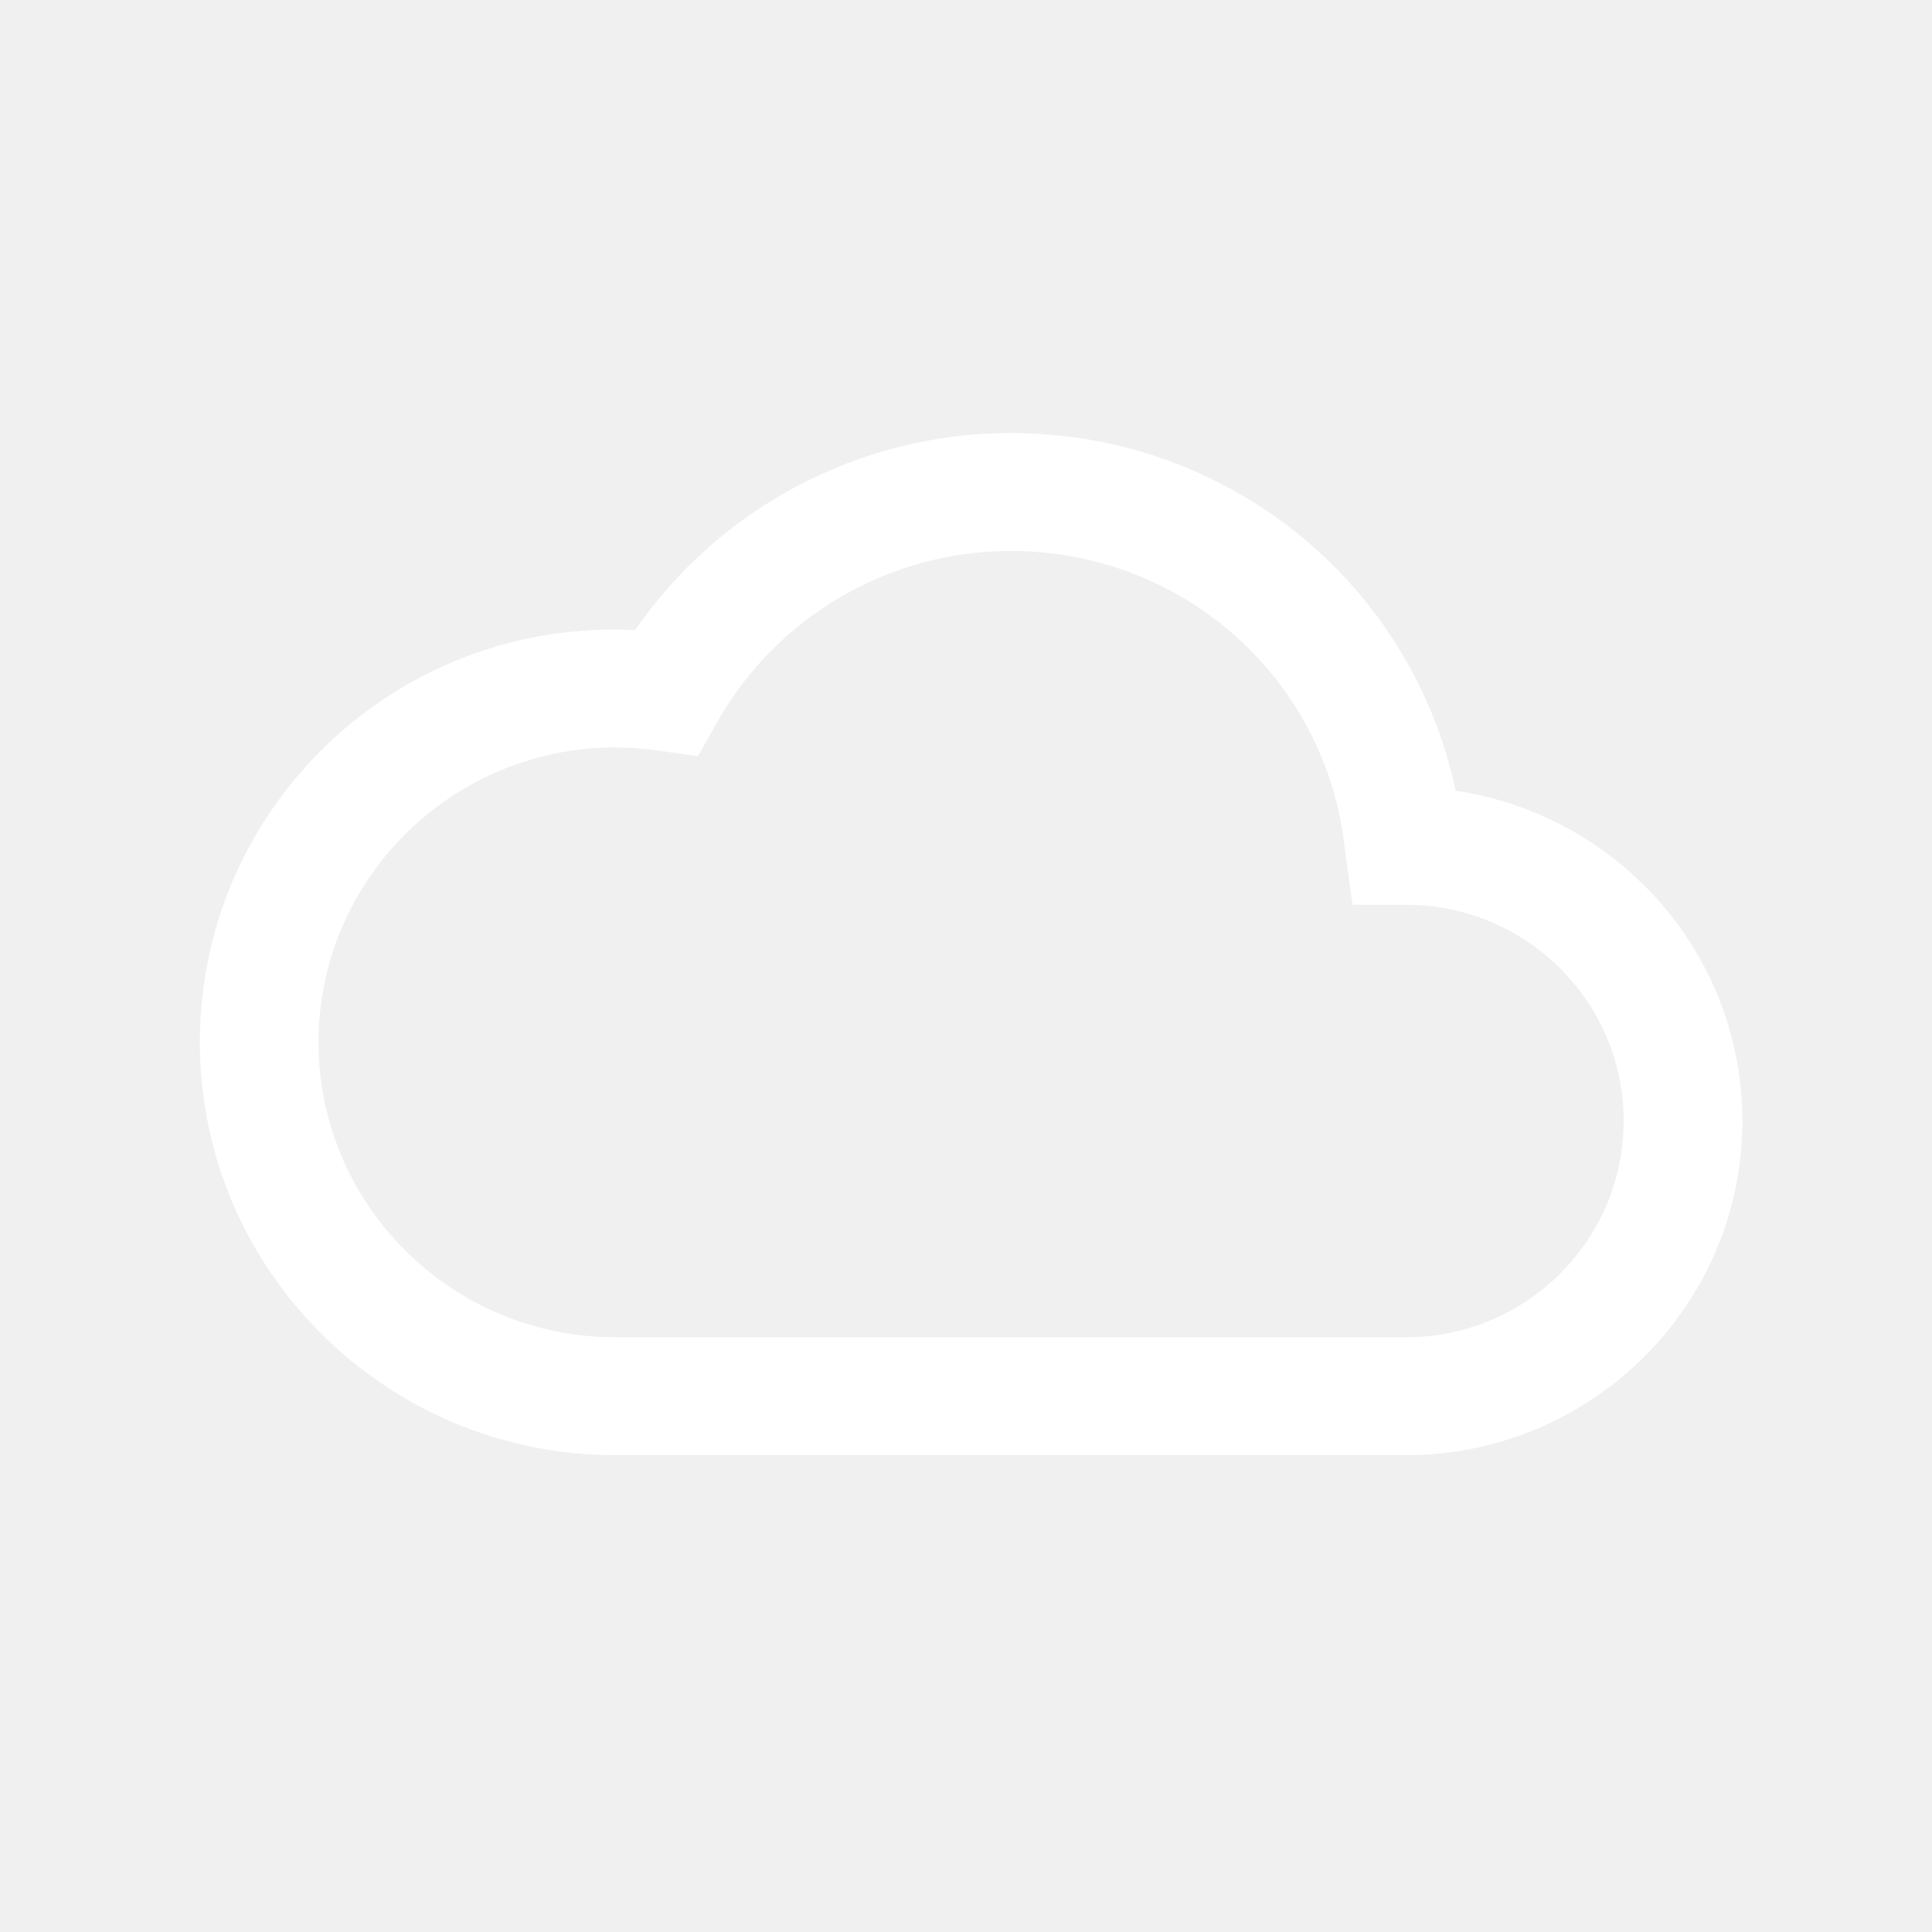
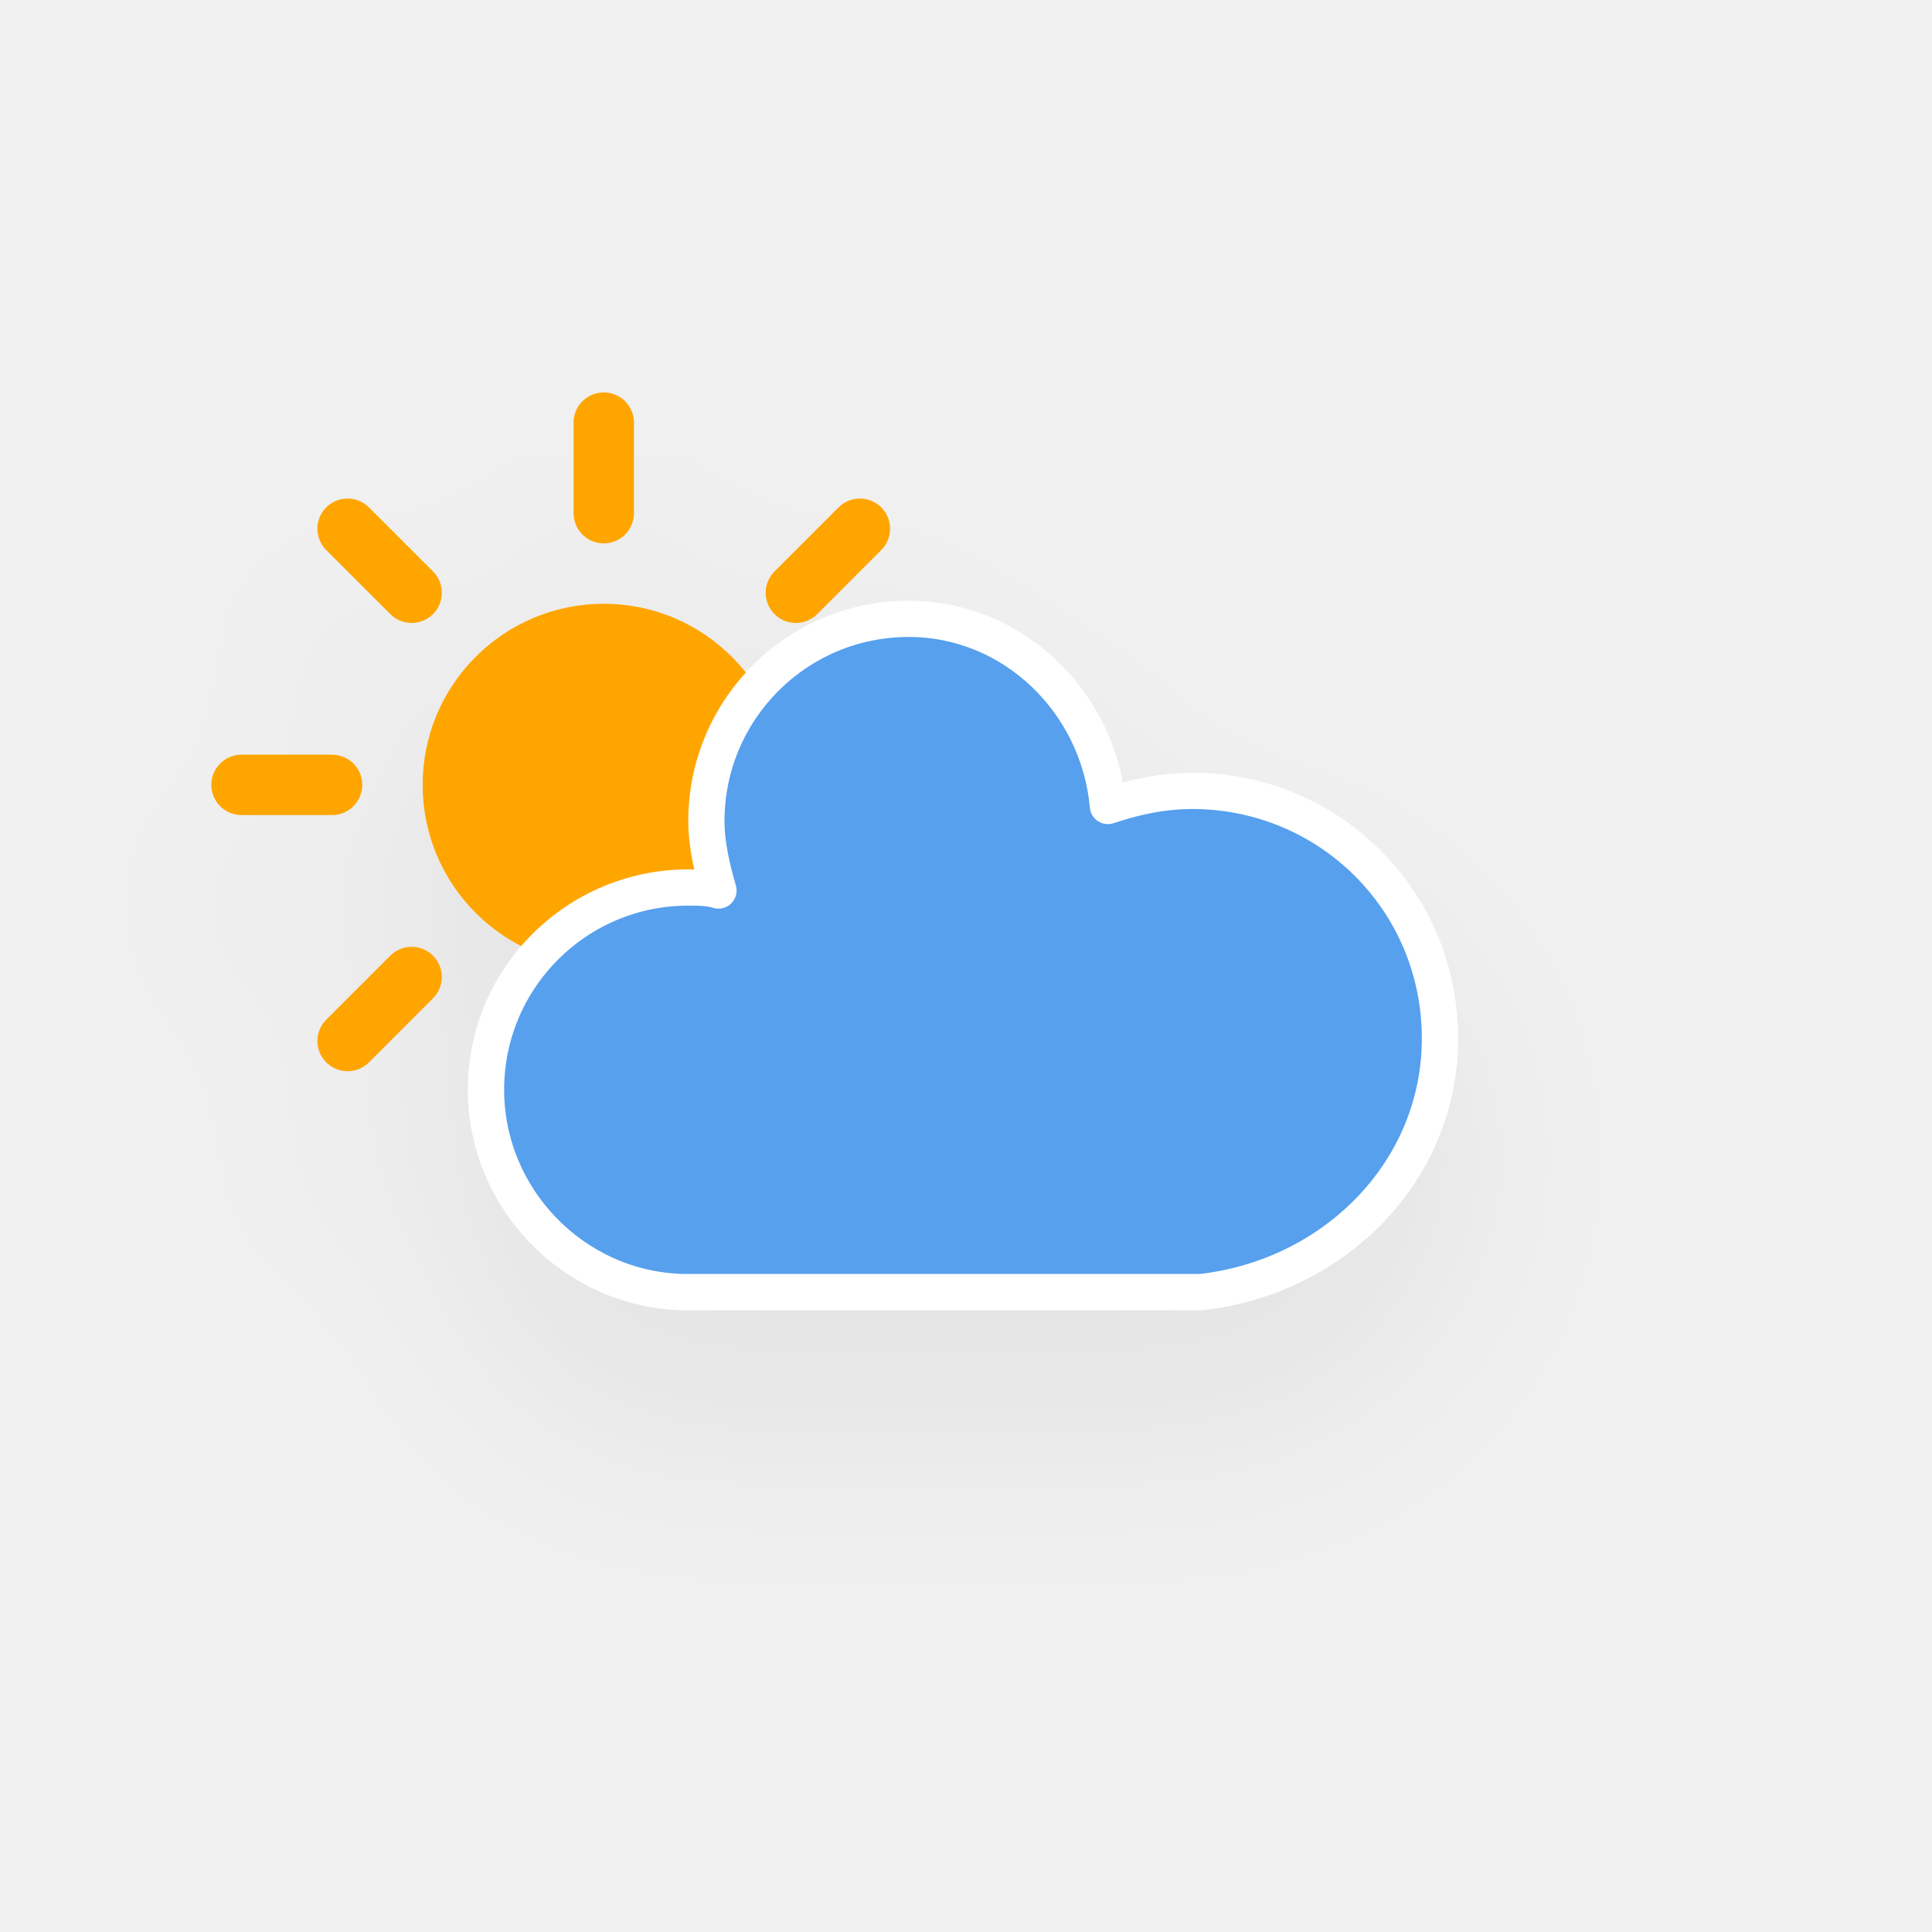
- <svg xmlns="http://www.w3.org/2000/svg" width="116px" height="116px" viewBox="0 0 116 116" version="1.1">
-   <defs />
-   <g id="Page-1" stroke="none" stroke-width="1" fill="none" fill-rule="evenodd">
-     <g id="Clouds" fill="#FFFFFF">
-       <path d="M84.433,87.369 L36.935,87.369 C23.189,87.369 12,76.251 12,62.58 C12,48.521 23.768,37.118 38.137,37.829 C43.202,30.476 51.639,26 60.682,26 C73.763,26 84.765,35.042 87.398,47.476 C97.17,48.937 104.614,57.275 104.614,67.301 C104.614,78.37 95.561,87.369 84.433,87.369 L84.433,87.369 Z M36.935,44.88 C27.113,44.88 19.125,52.82 19.125,62.58 C19.125,72.343 27.113,80.29 36.935,80.29 L84.433,80.29 C91.633,80.29 97.488,74.462 97.488,67.301 C97.488,60.148 91.633,54.324 84.433,54.324 L81.206,54.324 L80.766,51.141 C79.736,40.844 71.105,33.079 60.682,33.079 C53.417,33.079 46.678,36.994 43.094,43.301 L41.9,45.406 L39.489,45.061 C38.659,44.944 37.807,44.88 36.935,44.88 L36.935,44.88 Z" id="Imported-Layers" />
+ <svg xmlns="http://www.w3.org/2000/svg" version="1.1" width="64" height="64" viewbox="0 0 64 64">
+   <defs>
+     <filter id="blur" width="200%" height="200%">
+       <feGaussianBlur in="SourceAlpha" stdDeviation="3" />
+       <feOffset dx="0" dy="4" result="offsetblur" />
+       <feComponentTransfer>
+         <feFuncA type="linear" slope="0.05" />
+       </feComponentTransfer>
+       <feMerge>
+         <feMergeNode />
+         <feMergeNode in="SourceGraphic" />
+       </feMerge>
+     </filter>
+     <style type="text/css">
+ /*
+ ** CLOUDS
+ */
+ @keyframes am-weather-cloud-2 {
+   0% {
+     -webkit-transform: translate(0px,0px);
+        -moz-transform: translate(0px,0px);
+         -ms-transform: translate(0px,0px);
+             transform: translate(0px,0px);
+   }
+ 
+   50% {
+     -webkit-transform: translate(2px,0px);
+        -moz-transform: translate(2px,0px);
+         -ms-transform: translate(2px,0px);
+             transform: translate(2px,0px);
+   }
+ 
+   100% {
+     -webkit-transform: translate(0px,0px);
+        -moz-transform: translate(0px,0px);
+         -ms-transform: translate(0px,0px);
+             transform: translate(0px,0px);
+   }
+ }
+ 
+ .am-weather-cloud-2 {
+   -webkit-animation-name: am-weather-cloud-2;
+      -moz-animation-name: am-weather-cloud-2;
+           animation-name: am-weather-cloud-2;
+   -webkit-animation-duration: 3s;
+      -moz-animation-duration: 3s;
+           animation-duration: 3s;
+   -webkit-animation-timing-function: linear;
+      -moz-animation-timing-function: linear;
+           animation-timing-function: linear;
+   -webkit-animation-iteration-count: infinite;
+      -moz-animation-iteration-count: infinite;
+           animation-iteration-count: infinite;
+ }
+ 
+ /*
+ ** SUN
+ */
+ @keyframes am-weather-sun {
+   0% {
+     -webkit-transform: rotate(0deg);
+        -moz-transform: rotate(0deg);
+         -ms-transform: rotate(0deg);
+             transform: rotate(0deg);
+   }
+ 
+   100% {
+     -webkit-transform: rotate(360deg);
+        -moz-transform: rotate(360deg);
+         -ms-transform: rotate(360deg);
+             transform: rotate(360deg);
+   }
+ }
+ 
+ .am-weather-sun {
+   -webkit-animation-name: am-weather-sun;
+      -moz-animation-name: am-weather-sun;
+       -ms-animation-name: am-weather-sun;
+           animation-name: am-weather-sun;
+   -webkit-animation-duration: 9s;
+      -moz-animation-duration: 9s;
+       -ms-animation-duration: 9s;
+           animation-duration: 9s;
+   -webkit-animation-timing-function: linear;
+      -moz-animation-timing-function: linear;
+       -ms-animation-timing-function: linear;
+           animation-timing-function: linear;
+   -webkit-animation-iteration-count: infinite;
+      -moz-animation-iteration-count: infinite;
+       -ms-animation-iteration-count: infinite;
+           animation-iteration-count: infinite;
+ }
+ 
+ @keyframes am-weather-sun-shiny {
+   0% {
+     stroke-dasharray: 3px 10px;
+     stroke-dashoffset: 0px;
+   }
+ 
+   50% {
+     stroke-dasharray: 0.1px 10px;
+     stroke-dashoffset: -1px;
+   }
+ 
+   100% {
+     stroke-dasharray: 3px 10px;
+     stroke-dashoffset: 0px;
+   }
+ }
+ 
+ .am-weather-sun-shiny line {
+   -webkit-animation-name: am-weather-sun-shiny;
+      -moz-animation-name: am-weather-sun-shiny;
+       -ms-animation-name: am-weather-sun-shiny;
+           animation-name: am-weather-sun-shiny;
+   -webkit-animation-duration: 2s;
+      -moz-animation-duration: 2s;
+       -ms-animation-duration: 2s;
+           animation-duration: 2s;
+   -webkit-animation-timing-function: linear;
+      -moz-animation-timing-function: linear;
+       -ms-animation-timing-function: linear;
+           animation-timing-function: linear;
+   -webkit-animation-iteration-count: infinite;
+      -moz-animation-iteration-count: infinite;
+       -ms-animation-iteration-count: infinite;
+           animation-iteration-count: infinite;
+ }
+         </style>
+   </defs>
+   <g filter="url(#blur)" id="cloudy-day-3">
+     <g transform="translate(20,10)">
+       <g transform="translate(0,16)">
+         <g class="am-weather-sun">
+           <g>
+             <line fill="none" stroke="orange" stroke-linecap="round" stroke-width="2" transform="translate(0,9)" x1="0" x2="0" y1="0" y2="3" />
+           </g>
+           <g transform="rotate(45)">
+             <line fill="none" stroke="orange" stroke-linecap="round" stroke-width="2" transform="translate(0,9)" x1="0" x2="0" y1="0" y2="3" />
+           </g>
+           <g transform="rotate(90)">
+             <line fill="none" stroke="orange" stroke-linecap="round" stroke-width="2" transform="translate(0,9)" x1="0" x2="0" y1="0" y2="3" />
+           </g>
+           <g transform="rotate(135)">
+             <line fill="none" stroke="orange" stroke-linecap="round" stroke-width="2" transform="translate(0,9)" x1="0" x2="0" y1="0" y2="3" />
+           </g>
+           <g transform="rotate(180)">
+             <line fill="none" stroke="orange" stroke-linecap="round" stroke-width="2" transform="translate(0,9)" x1="0" x2="0" y1="0" y2="3" />
+           </g>
+           <g transform="rotate(225)">
+             <line fill="none" stroke="orange" stroke-linecap="round" stroke-width="2" transform="translate(0,9)" x1="0" x2="0" y1="0" y2="3" />
+           </g>
+           <g transform="rotate(270)">
+             <line fill="none" stroke="orange" stroke-linecap="round" stroke-width="2" transform="translate(0,9)" x1="0" x2="0" y1="0" y2="3" />
+           </g>
+           <g transform="rotate(315)">
+             <line fill="none" stroke="orange" stroke-linecap="round" stroke-width="2" transform="translate(0,9)" x1="0" x2="0" y1="0" y2="3" />
+           </g>
+         </g>
+         <circle cx="0" cy="0" fill="orange" r="5" stroke="orange" stroke-width="2" />
+       </g>
+       <g class="am-weather-cloud-2">
+         <path d="M47.7,35.4c0-4.6-3.7-8.2-8.2-8.2c-1,0-1.9,0.2-2.8,0.5c-0.3-3.4-3.1-6.2-6.6-6.2c-3.7,0-6.7,3-6.7,6.7c0,0.8,0.2,1.6,0.4,2.3    c-0.3-0.1-0.7-0.1-1-0.1c-3.7,0-6.7,3-6.7,6.7c0,3.6,2.9,6.6,6.5,6.7l17.2,0C44.2,43.3,47.7,39.8,47.7,35.4z" fill="#57A0EE" stroke="white" stroke-linejoin="round" stroke-width="1.2" transform="translate(-20,-11)" />
+       </g>
    </g>
  </g>
</svg>
